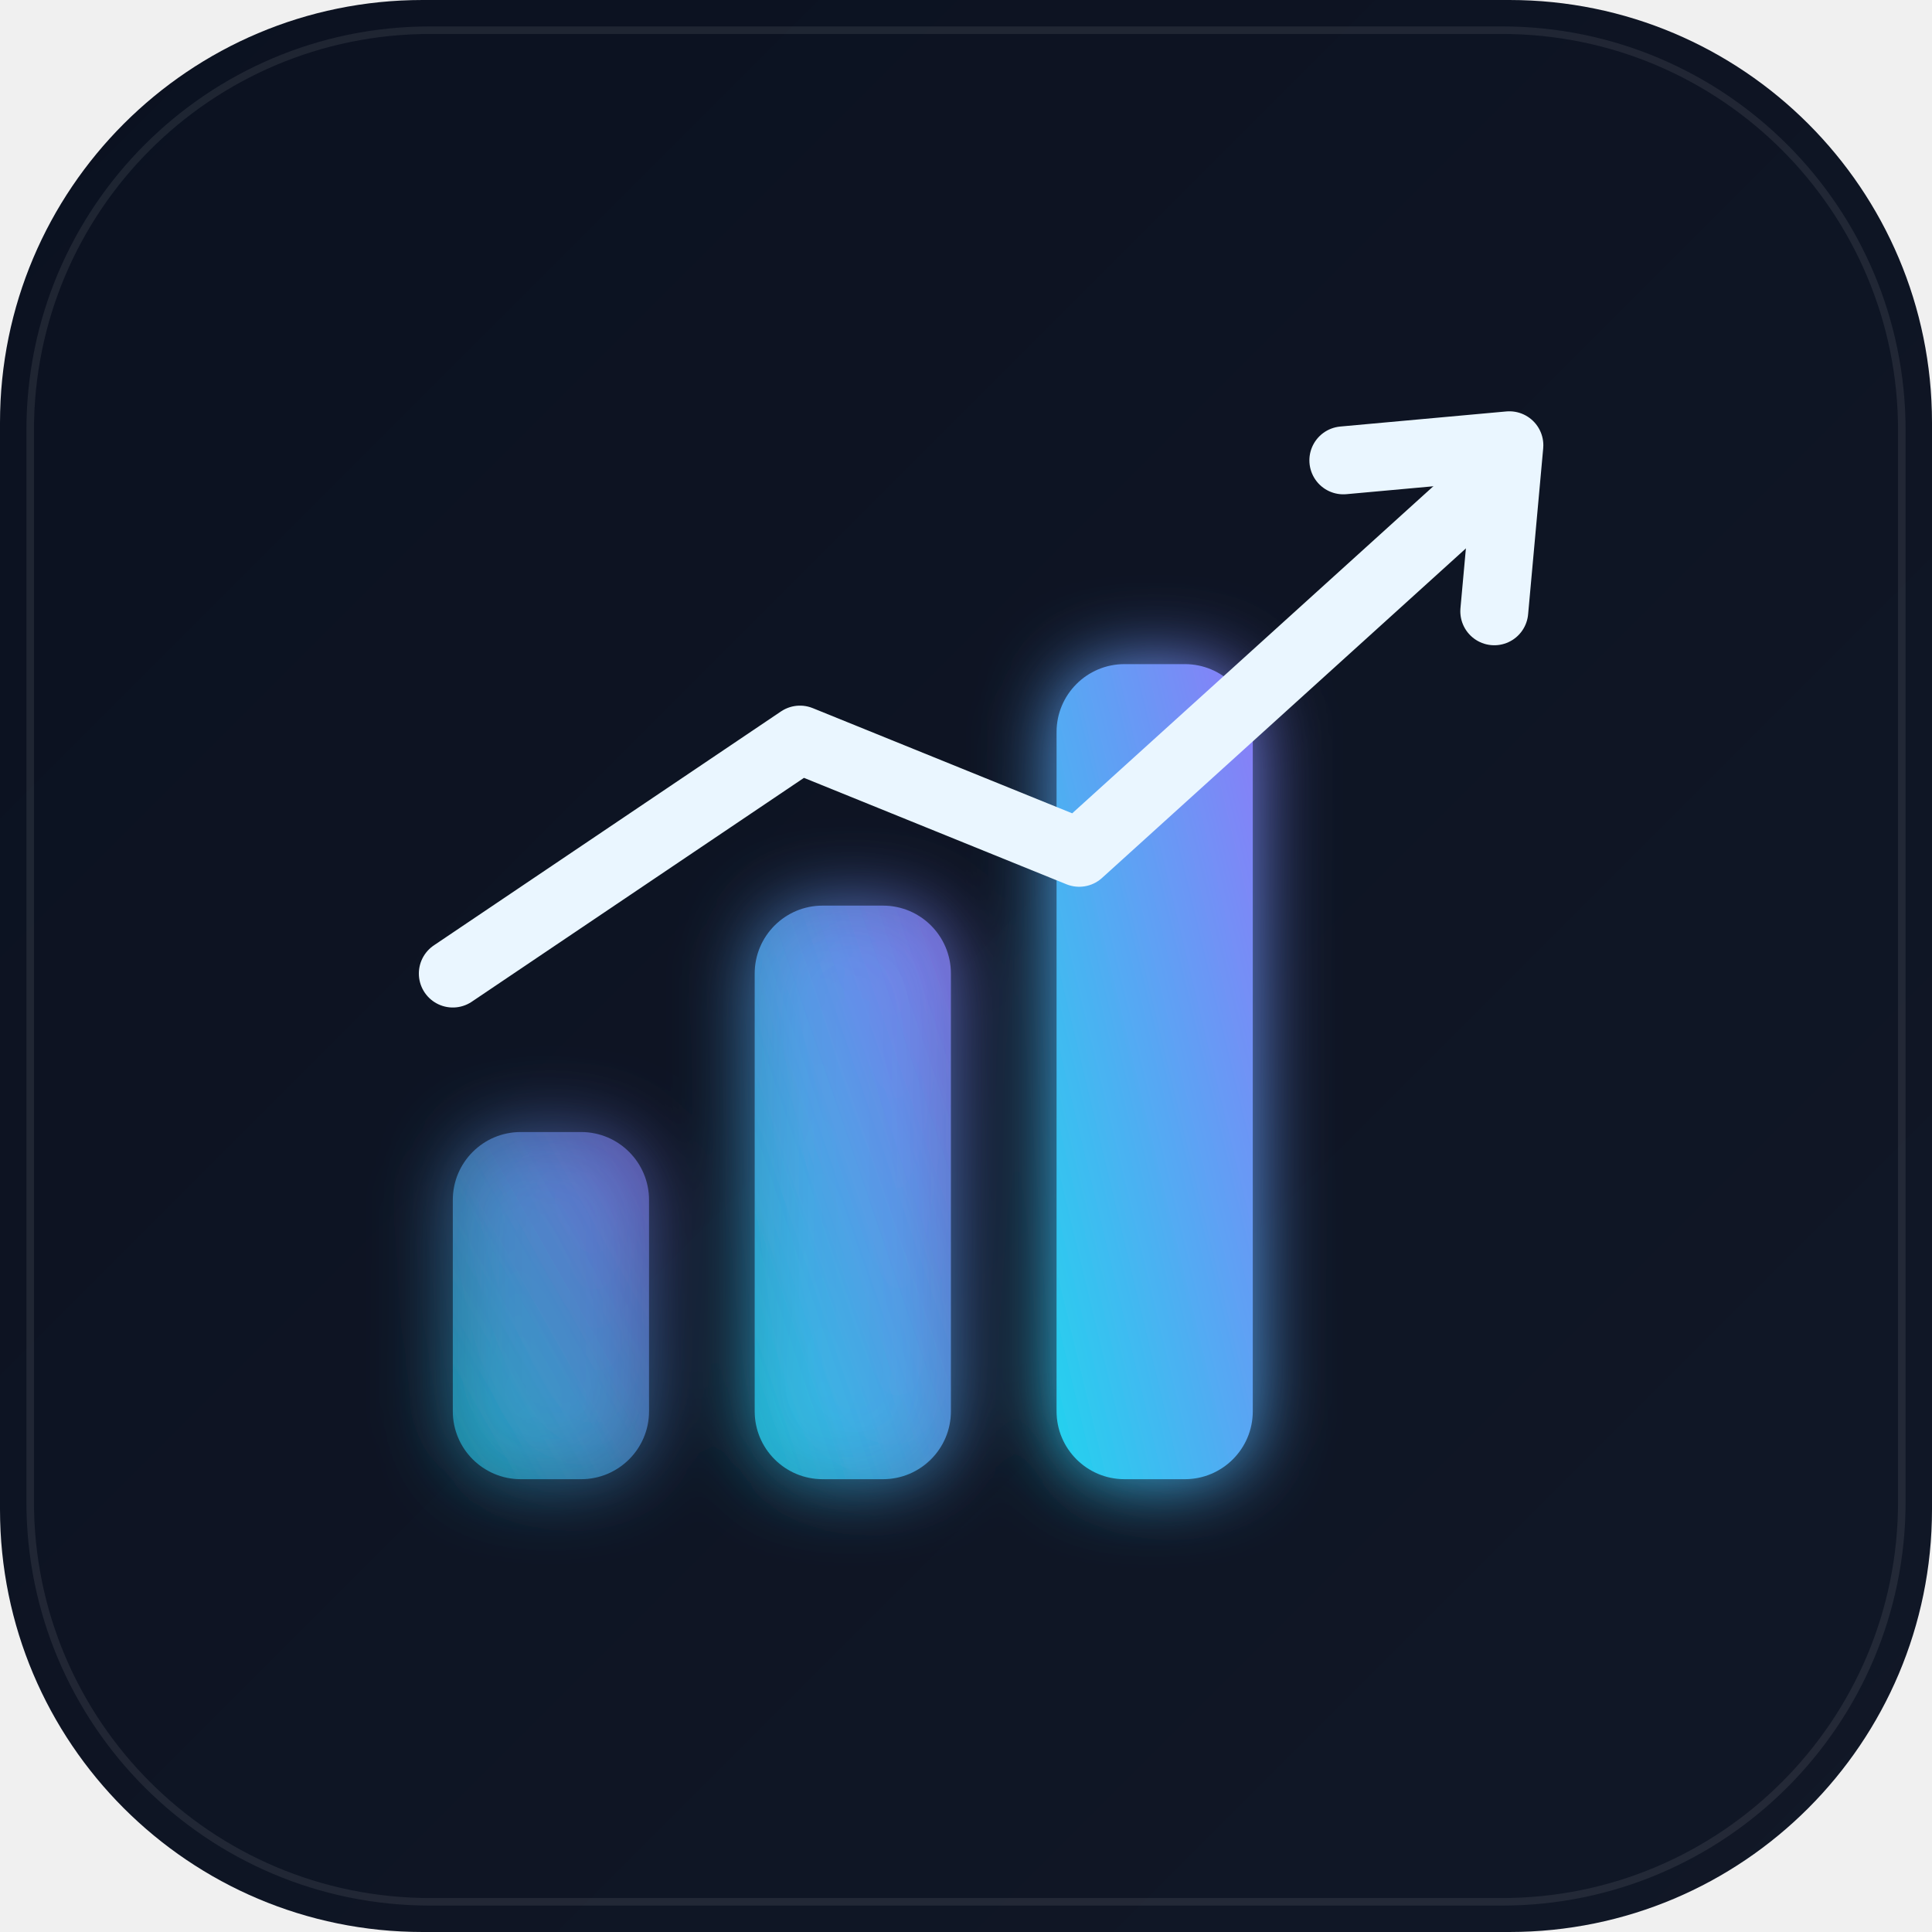
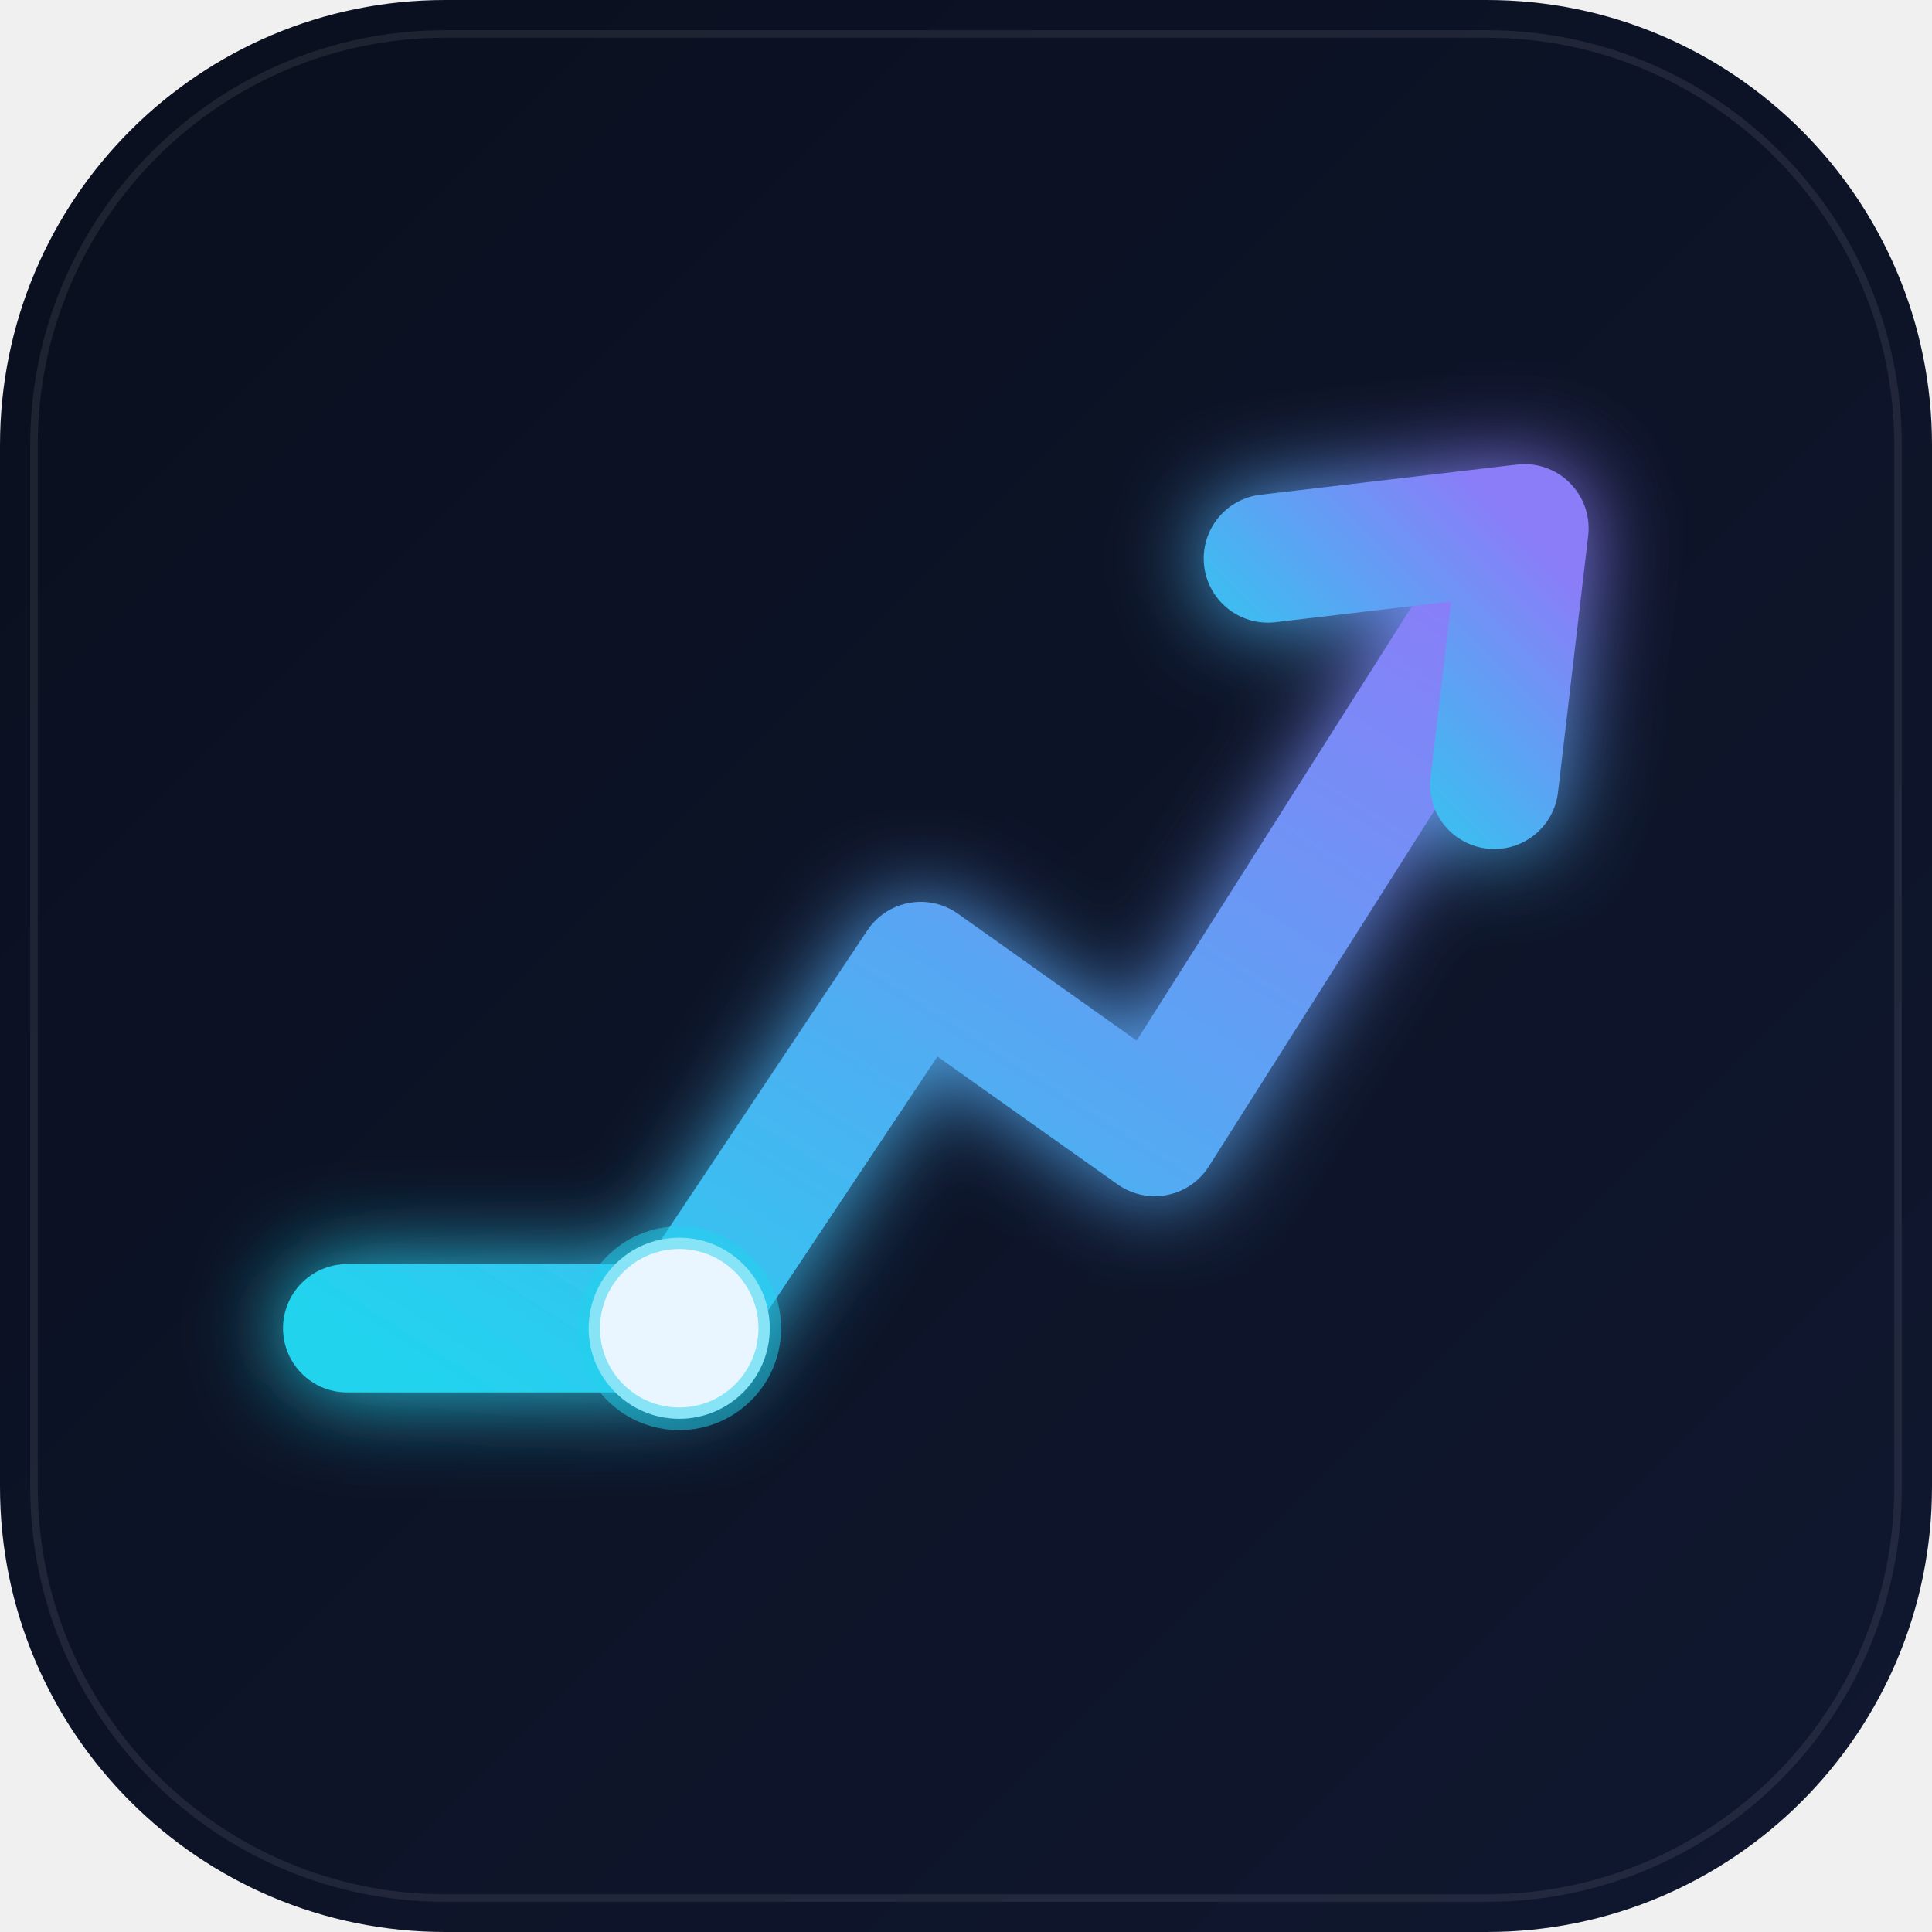
<svg xmlns="http://www.w3.org/2000/svg" width="512" height="512" viewBox="0 0 512 512">
  <defs>
    <linearGradient id="bg" x1="0" y1="0" x2="1" y2="1">
-       <stop offset="0" stop-color="#0B1120" />
-       <stop offset="1" stop-color="#111827" />
+       <stop offset="0" stop-color="#0A0F1E" />
+       <stop offset="1" stop-color="#101830" />
    </linearGradient>
-     <linearGradient id="accent" x1="0" y1="1" x2="1" y2="0">
+     <linearGradient id="acc" x1="0" y1="1" x2="1" y2="0">
      <stop offset="0" stop-color="#22D3EE" />
      <stop offset="1" stop-color="#8B7CF8" />
    </linearGradient>
    <filter id="glow" x="-40%" y="-40%" width="180%" height="180%">
-       <feGaussianBlur stdDeviation="10" result="b" />
+       <feGaussianBlur stdDeviation="12" result="b" />
      <feMerge>
        <feMergeNode in="b" />
        <feMergeNode in="SourceGraphic" />
      </feMerge>
    </filter>
  </defs>
-   <rect width="512" height="512" rx="112" fill="url(#bg)" />
-   <rect x="8" y="8" width="496" height="496" rx="106" fill="none" stroke="#ffffff" stroke-opacity="0.08" stroke-width="2" />
-   <g filter="url(#glow)">
-     <rect x="120" y="300" width="52" height="92" rx="18" fill="url(#accent)" opacity="0.55" />
-     <rect x="200" y="240" width="52" height="152" rx="18" fill="url(#accent)" opacity="0.75" />
-     <rect x="280" y="176" width="52" height="216" rx="18" fill="url(#accent)" />
+   <rect width="512" height="512" rx="118" fill="url(#bg)" />
+   <rect x="9" y="9" width="494" height="494" rx="109" fill="none" stroke="#ffffff" stroke-opacity="0.08" stroke-width="2" />
+   <g filter="url(#glow)" fill="none" stroke="url(#acc)" stroke-width="34" stroke-linecap="round" stroke-linejoin="round">
+     <path d="M92 352 H180 L244 256 L306 300 L396 158" />
+     <path d="M336 148 L404 140 L396 208" />
  </g>
-   <path d="M120 258 L212 196 L286 226 L392 130" fill="none" stroke="#EAF6FF" stroke-width="18" stroke-linecap="round" stroke-linejoin="round" />
-   <path d="M356 122 L400 118 L396 162" fill="none" stroke="#EAF6FF" stroke-width="18" stroke-linecap="round" stroke-linejoin="round" />
+   <circle cx="180" cy="352" r="24" fill="#EAF6FF" />
+   <circle cx="180" cy="352" r="24" fill="none" stroke="rgba(34,211,238,0.5)" stroke-width="6" />
</svg>
